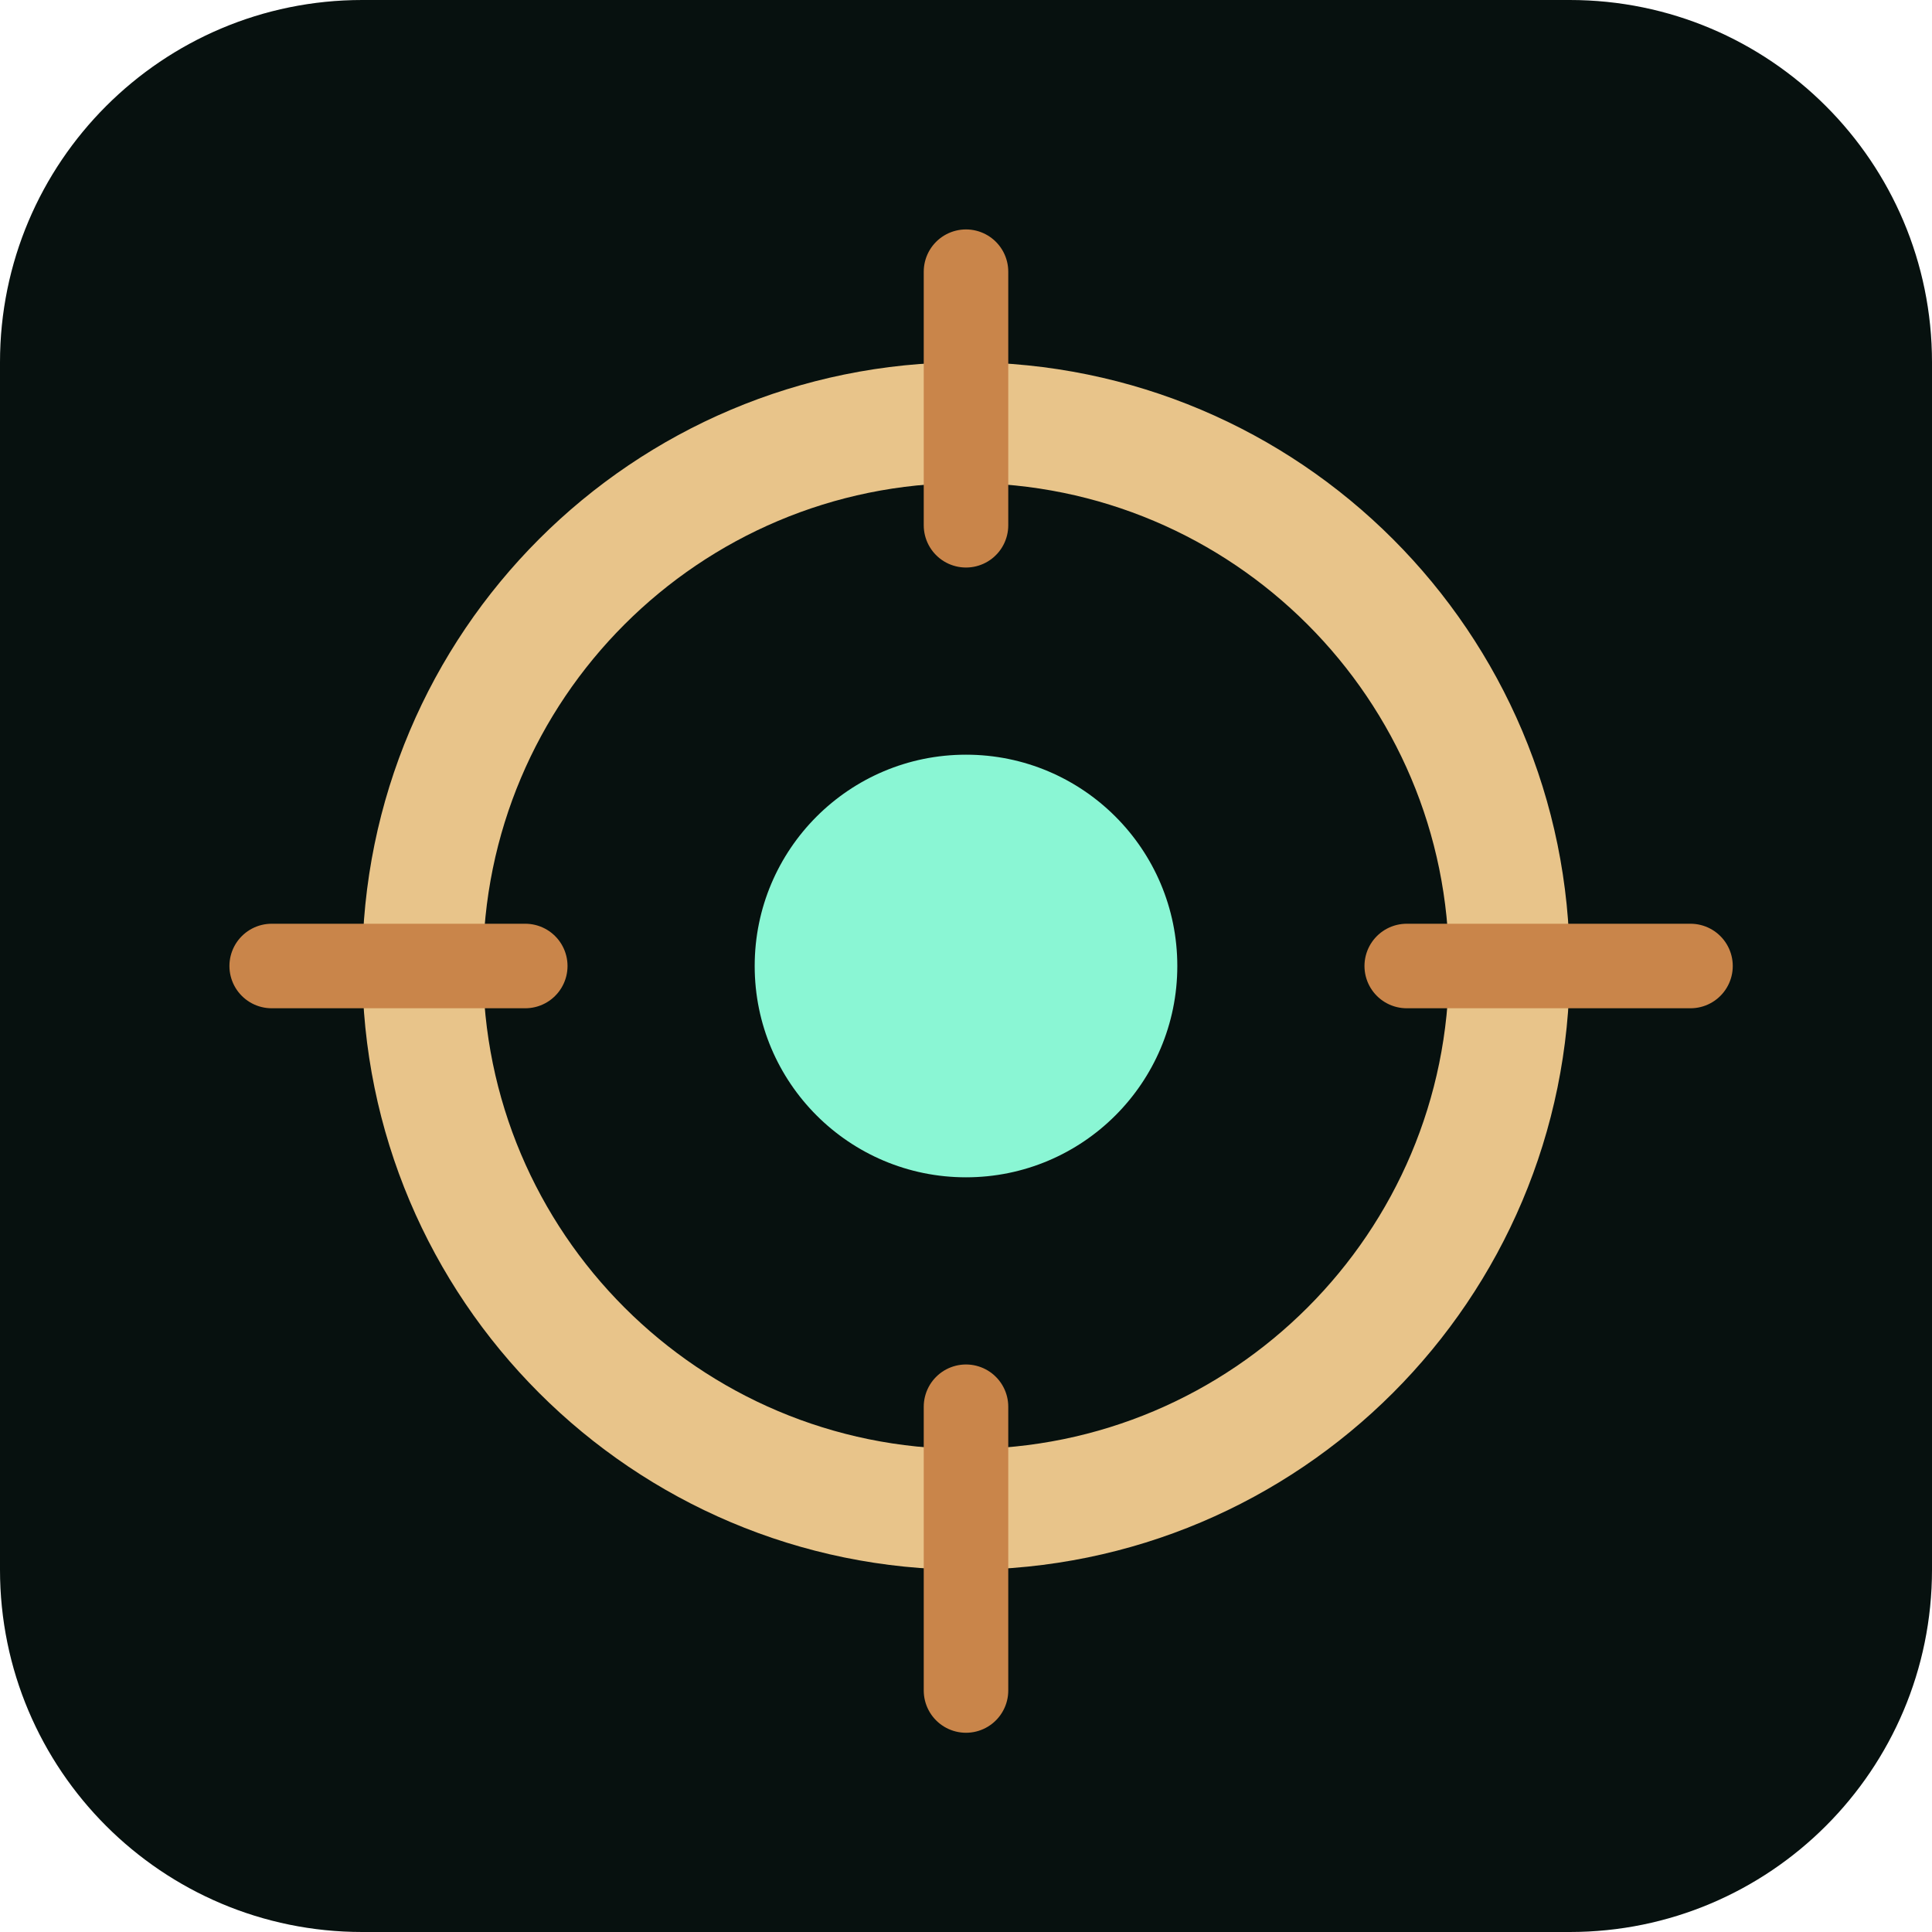
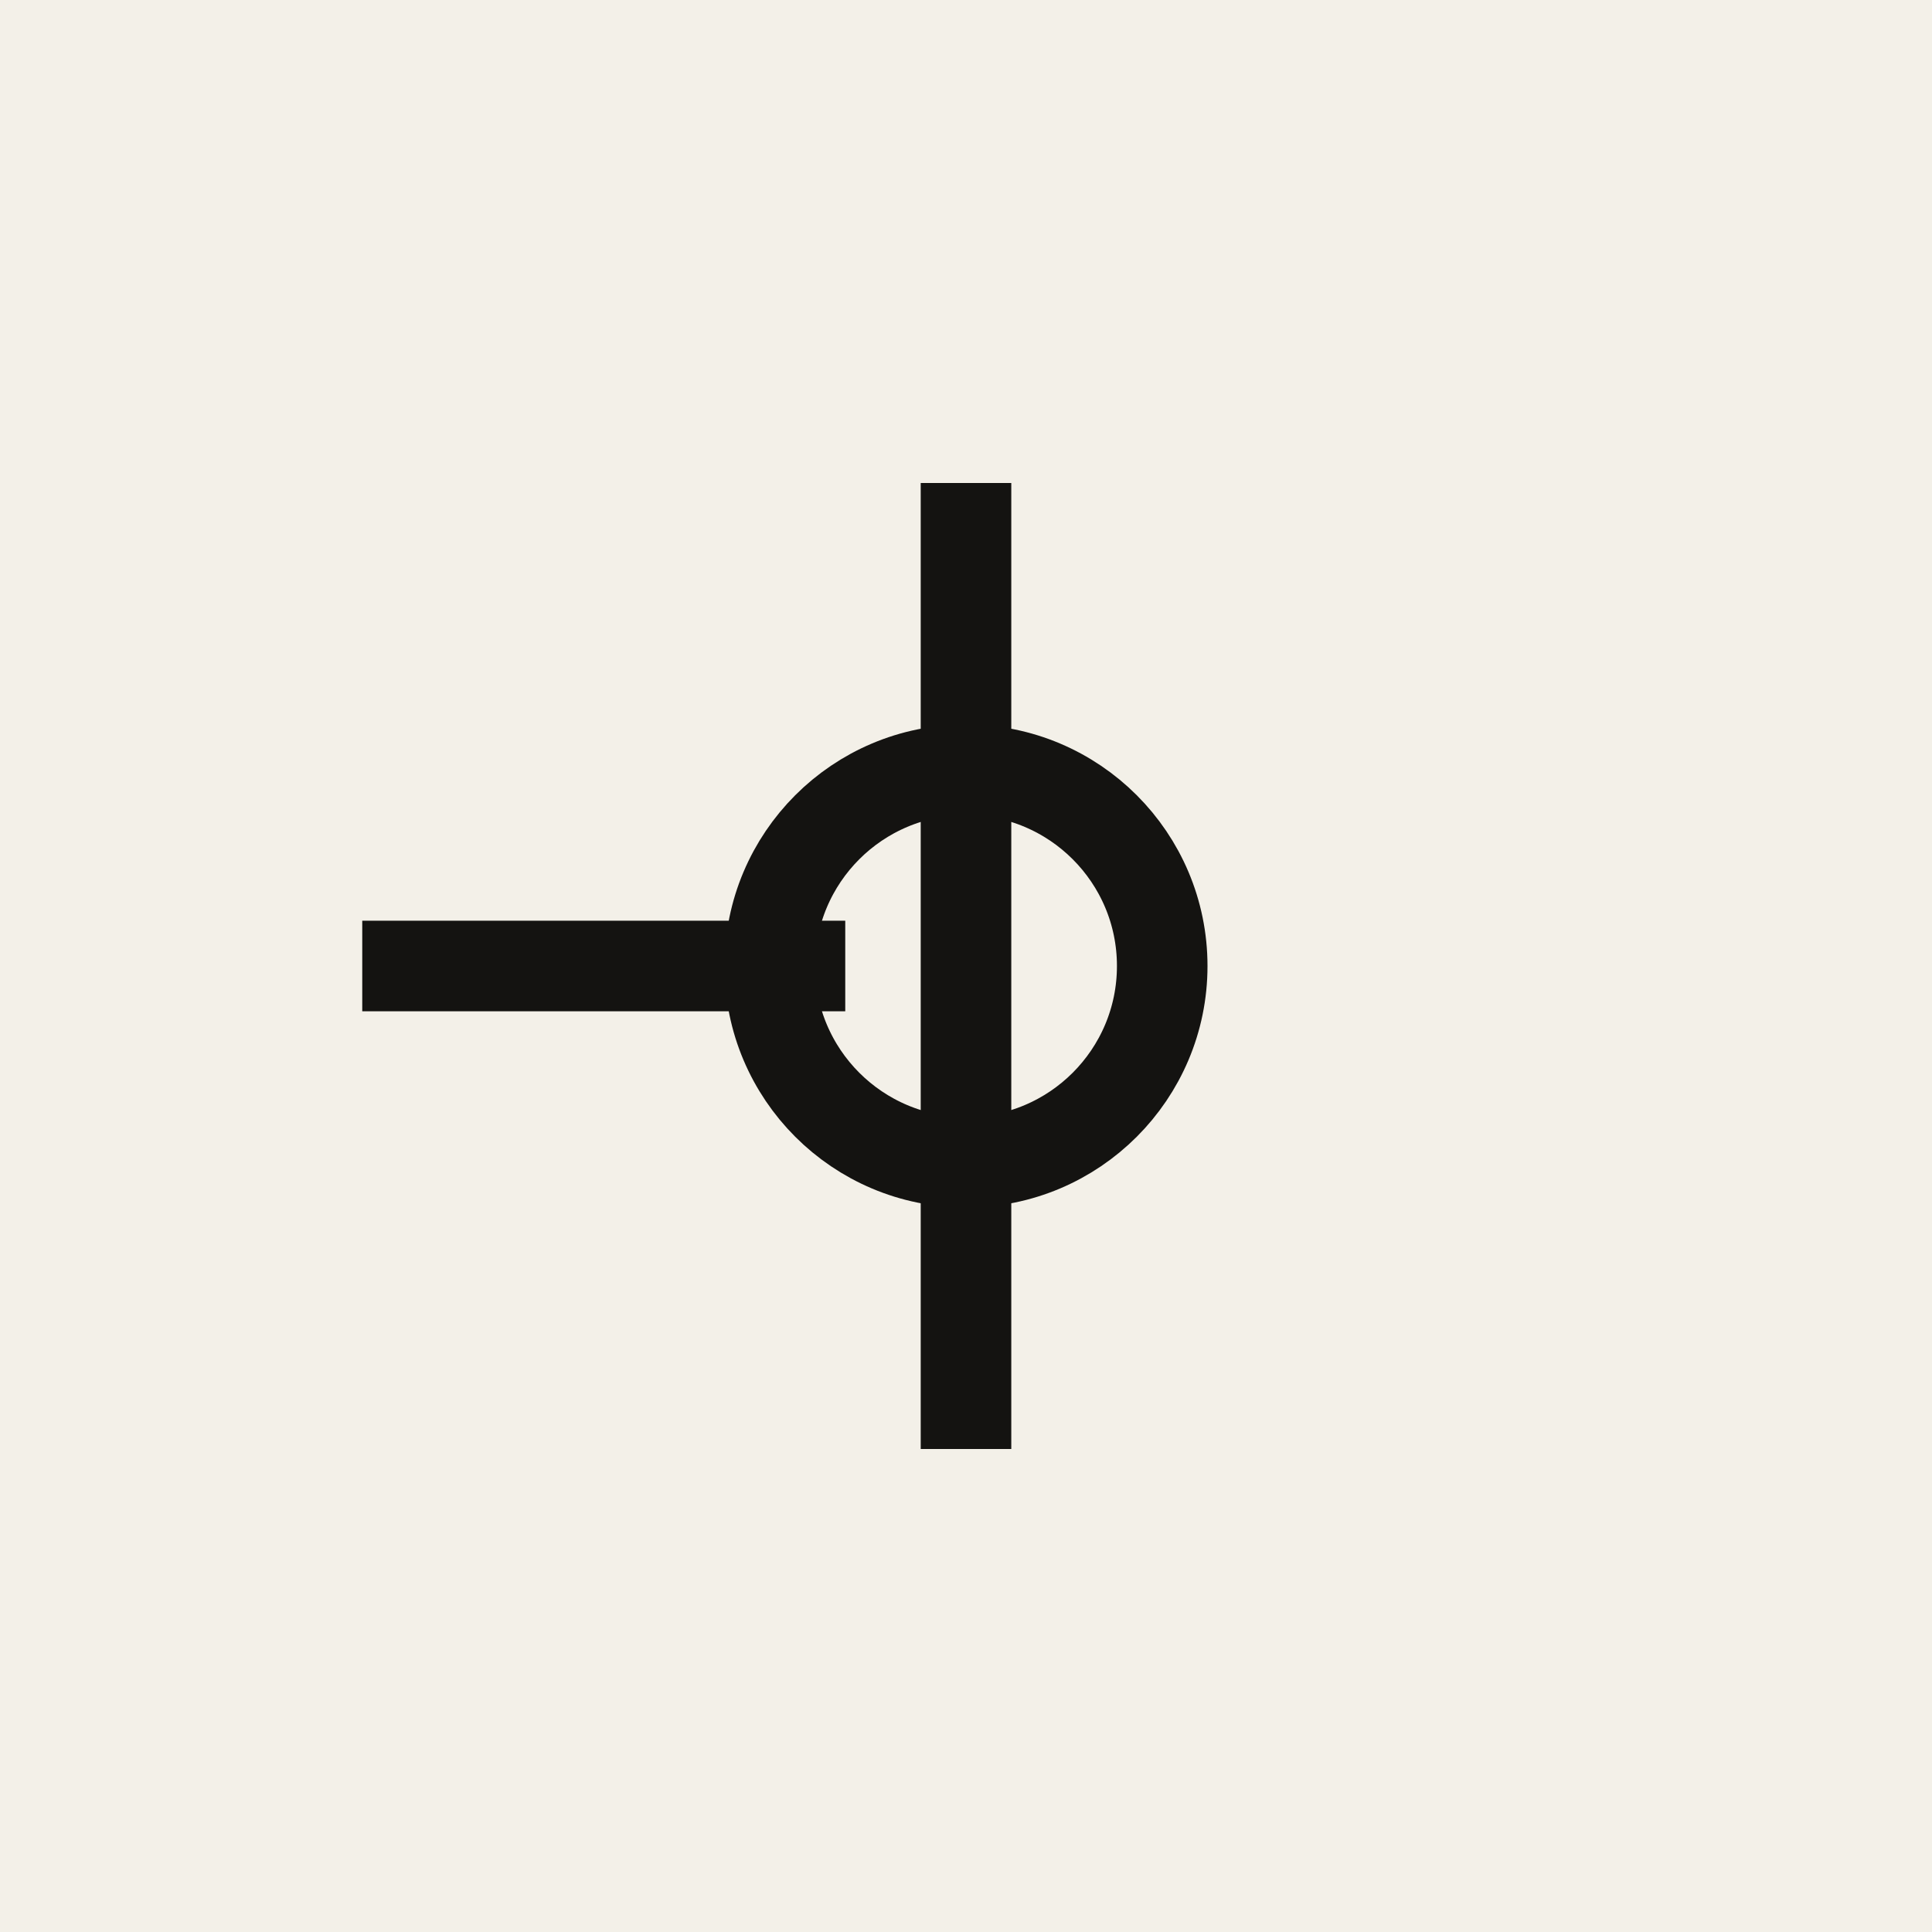
<svg xmlns="http://www.w3.org/2000/svg" viewBox="0 0 32 32">
-   <rect width="32" height="32" rx="6" fill="#07110f" />
-   <circle cx="16" cy="16" r="9" fill="none" stroke="#e8c48a" stroke-width="2" />
-   <circle cx="16" cy="16" r="3.5" fill="#8af6d4" />
-   <path d="M16 4.5v4.2M16 23.3V28M4.5 16h4.2M23.3 16H28" stroke="#c9854a" stroke-width="1.4" stroke-linecap="round" />
+   <rect width="32" height="32" fill="#f3f0e8" />
+   <path d="M6 16h8M16 8v16" fill="none" stroke="#141311" stroke-width="1.5" />
+   <circle cx="16" cy="16" r="3.25" fill="none" stroke="#141311" stroke-width="1.5" />
</svg>
